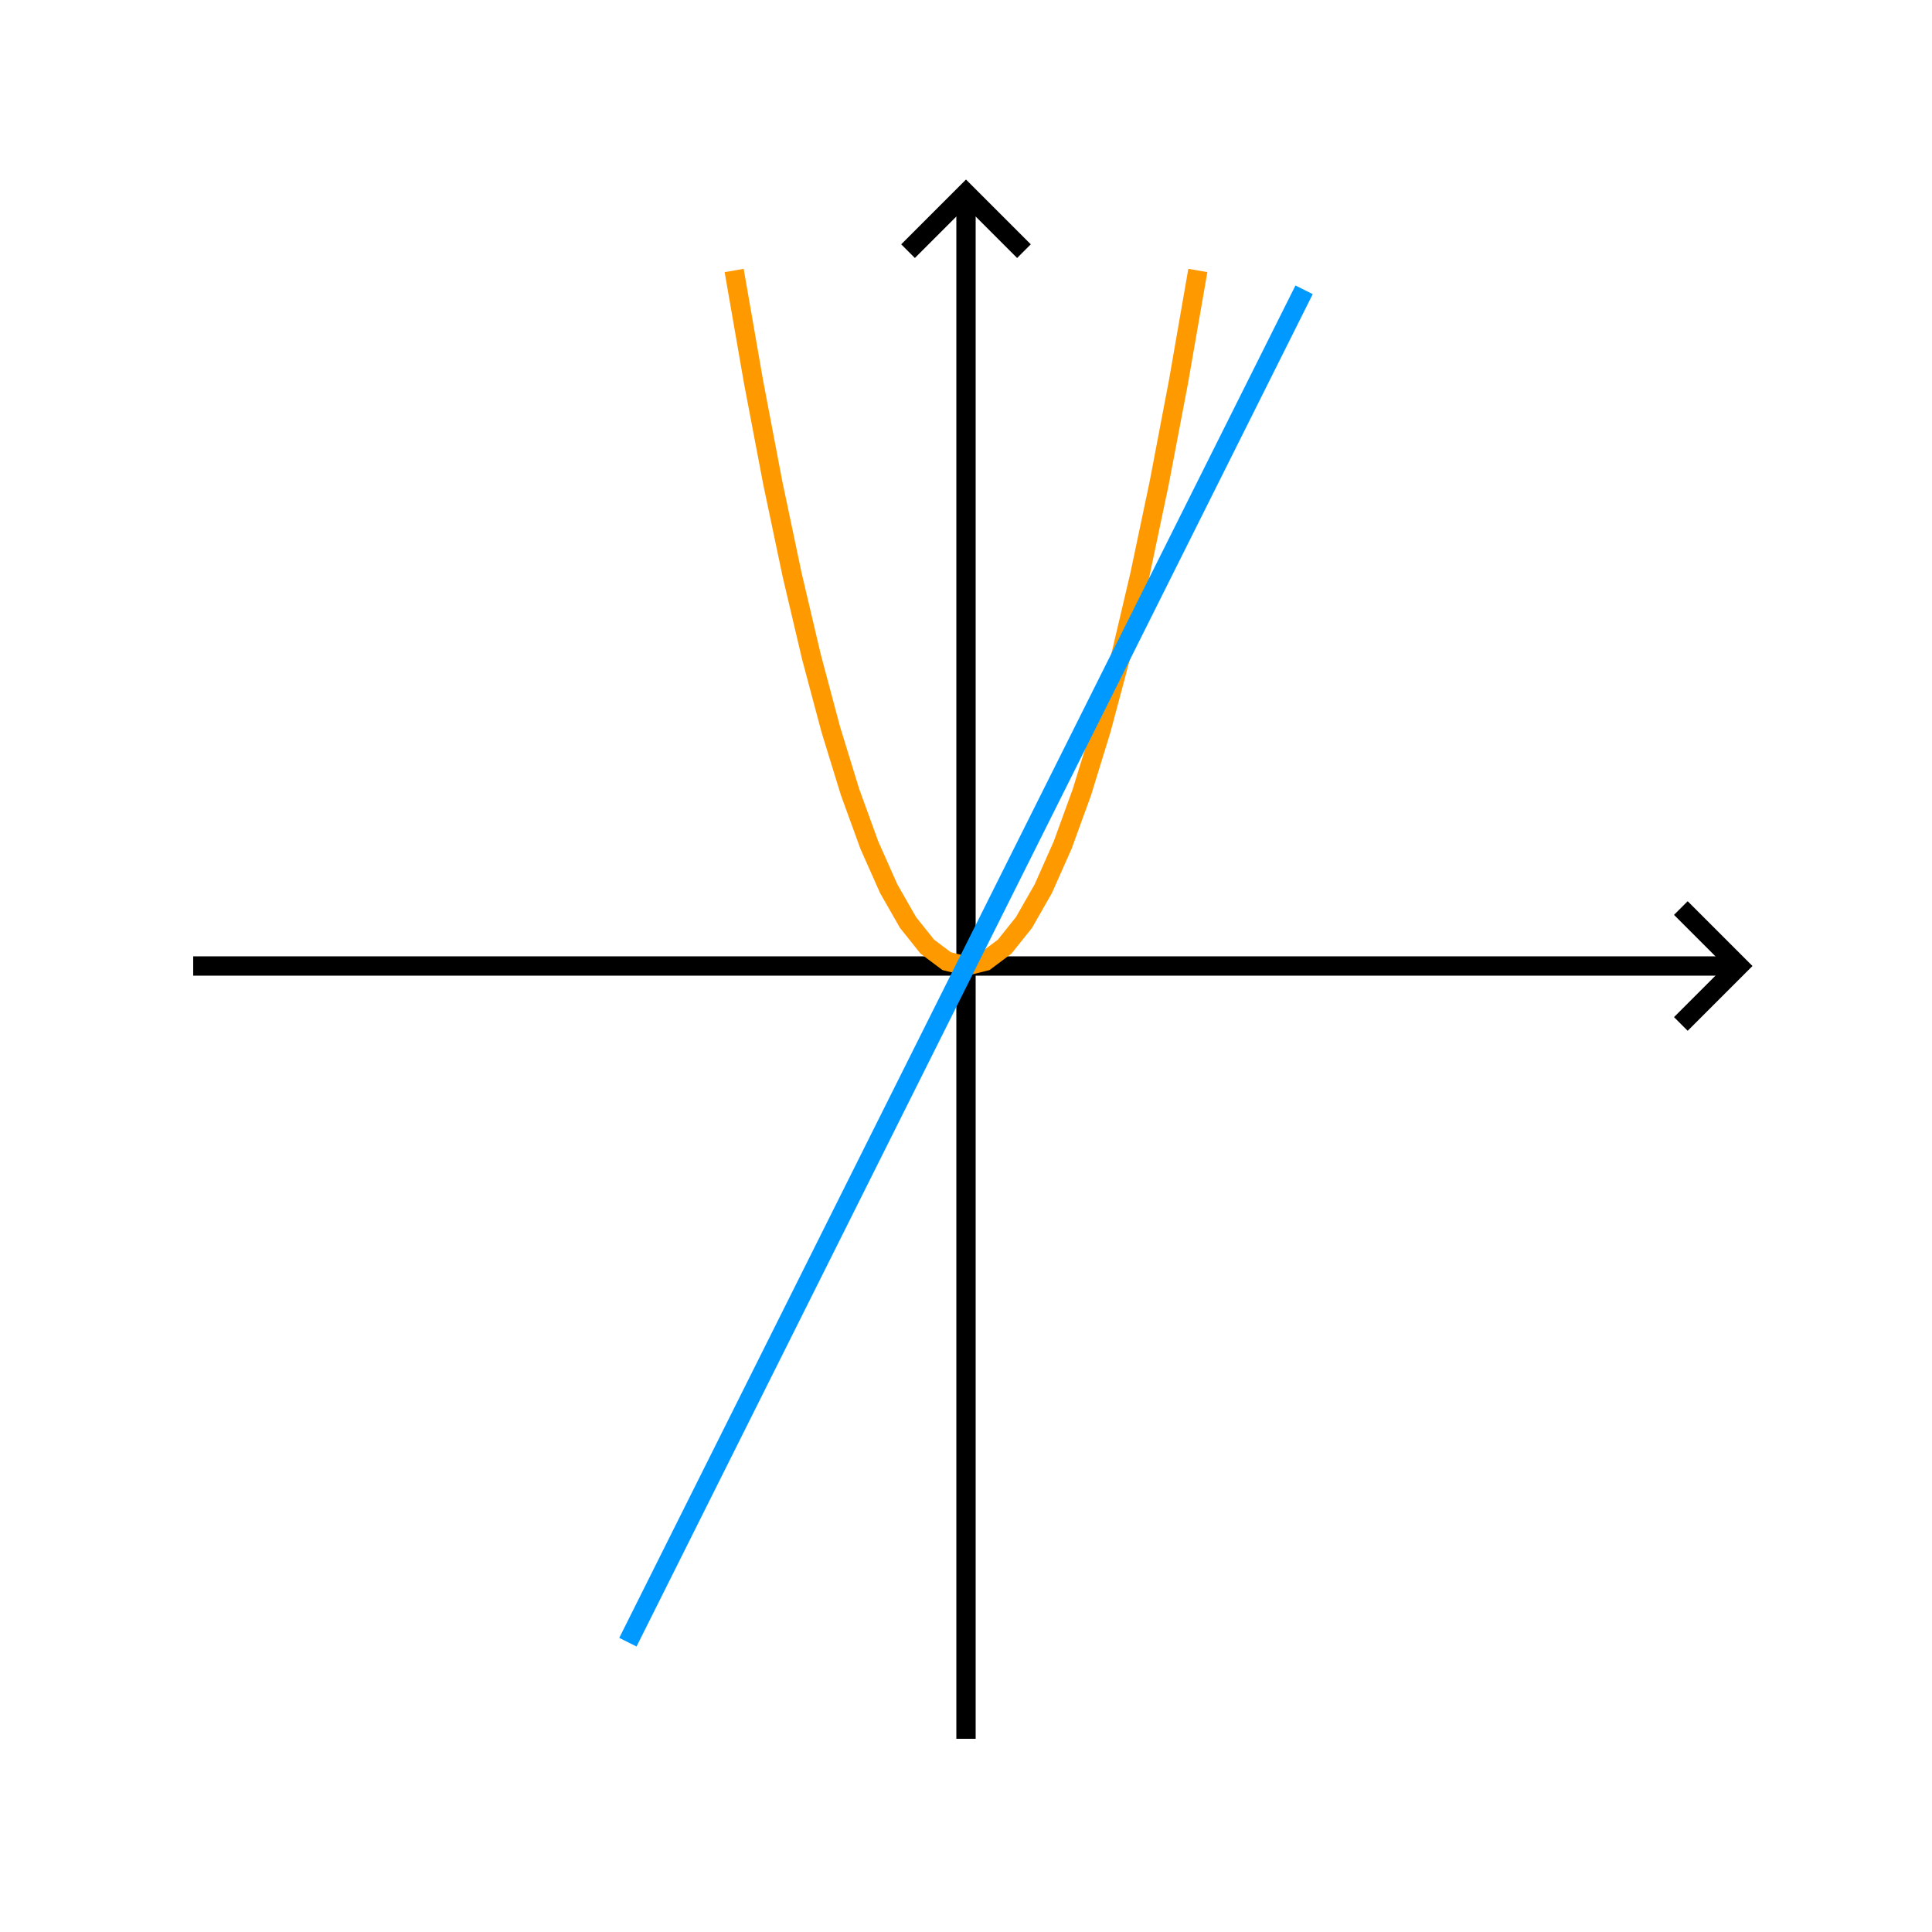
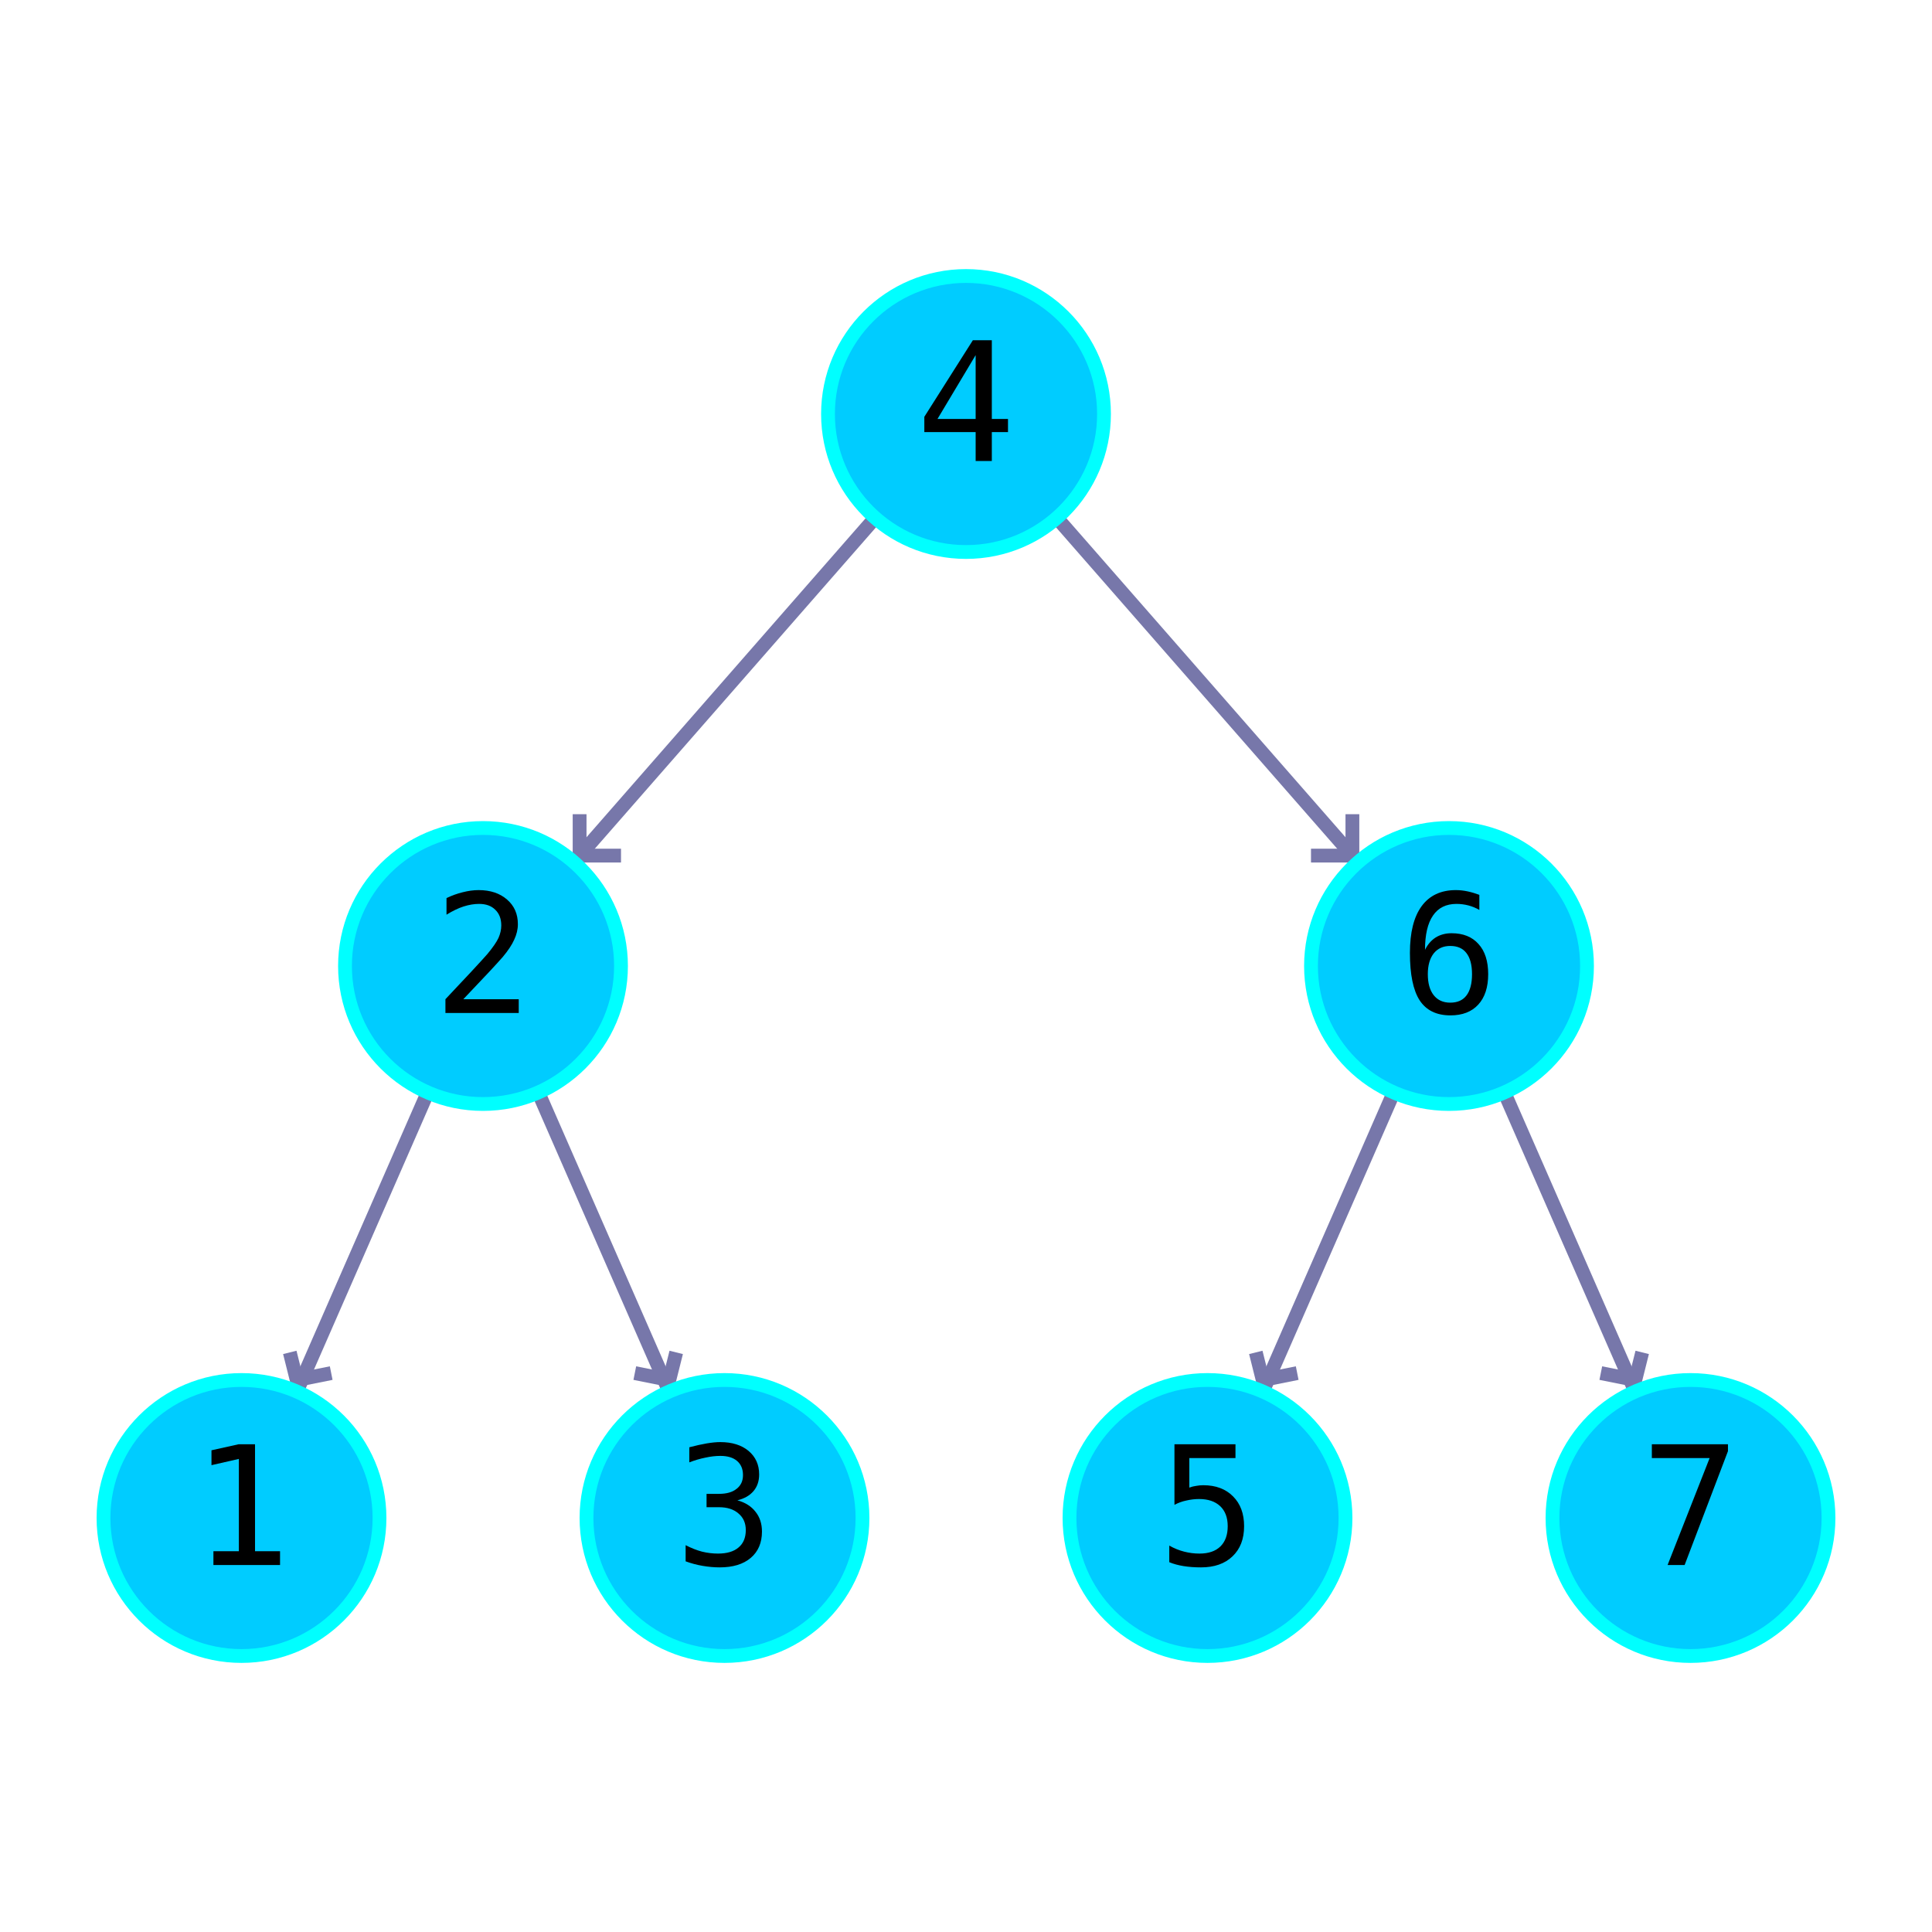
- <svg xmlns="http://www.w3.org/2000/svg" viewBox="0 0 100 100" shape-rendering="geometricPrecision" text-rendering="geometricPrecision">
-   <path d="M 50 10 L 50 90" stroke="#000000" />
-   <path d="M 10 50 L 90 50" stroke="#000000" />
-   <path d="M 87 47 L 90 50 L 87 53" stroke="#000000" fill="none" />
-   <path d="M 53 13 L 50 10 L 47 13" stroke="#000000" fill="none" />
-   <path d="M 38 14 L 39 19.75 L 40 25 L 41 29.75 L 42 34 L 43 37.75 L 44 41 L 45 43.75 L 46 46 L 47 47.75 L 48 49 L 49 49.75 L 50 50 L 51 49.75 L 52 49 L 53 47.75 L 54 46 L 55 43.75 L 56 41 L 57 37.75 L 58 34 L 59 29.75 L 60 25 L 61 19.75 L 62 14" stroke="#FF9900" fill="none" />
-   <path d="M 32.5 85 L 67.5 15" stroke="#0099FF" fill="none" />
+ <svg xmlns="http://www.w3.org/2000/svg" viewBox="0 0 140 140" shape-rendering="geometricPrecision" text-rendering="geometricPrecision">
+   <path d="M 70 30 L 35 70 L 17.5 110" stroke="#7777AA" fill="none" />
+   <path d="M 35 70 L 52.5 110" stroke="#7777AA" fill="none" />
+   <path d="M 105 70 L 87.5 110" stroke="#7777AA" fill="none" />
+   <path d="M 70 30 L 105 70 L 122.5 110" stroke="#7777AA" fill="none" />
+   <path d="M 42 59 L 42 62 L 45 62" stroke="#7777AA" fill="none" />
+   <path d="M 98 59 L 98 62 L 95 62" stroke="#7777AA" fill="none" />
+   <path d="M 21 98 L 21.5 100 L 24 99.5" stroke="#7777AA" fill="none" />
+   <path d="M 49 98 L 48.5 100 L 46 99.5" stroke="#7777AA" fill="none" />
+   <path d="M 91 98 L 91.5 100 L 94 99.5" stroke="#7777AA" fill="none" />
+   <path d="M 119 98 L 118.5 100 L 116 99.5" stroke="#7777AA" fill="none" />
+   <ellipse cx="70" cy="30" rx="10" ry="10" fill="#00CCFF" stroke="#00FFFF" stroke-width="1" />
+   <ellipse cx="35" cy="70" rx="10" ry="10" fill="#00CCFF" stroke="#00FFFF" stroke-width="1" />
+   <ellipse cx="105" cy="70" rx="10" ry="10" fill="#00CCFF" stroke="#00FFFF" stroke-width="1" />
+   <ellipse cx="17.5" cy="110" rx="10" ry="10" fill="#00CCFF" stroke="#00FFFF" stroke-width="1" />
+   <ellipse cx="52.5" cy="110" rx="10" ry="10" fill="#00CCFF" stroke="#00FFFF" stroke-width="1" />
+   <ellipse cx="87.5" cy="110" rx="10" ry="10" fill="#00CCFF" stroke="#00FFFF" stroke-width="1" />
+   <ellipse cx="122.5" cy="110" rx="10" ry="10" fill="#00CCFF" stroke="#00FFFF" stroke-width="1" />
+   <text x="70" y="30" dominant-baseline="middle" text-anchor="middle" font-family="Consolas">4</text>
+   <text x="35" y="70" dominant-baseline="middle" text-anchor="middle" font-family="Consolas">2</text>
+   <text x="105" y="70" dominant-baseline="middle" text-anchor="middle" font-family="Consolas">6</text>
+   <text x="17.5" y="110" dominant-baseline="middle" text-anchor="middle" font-family="Consolas">1</text>
+   <text x="52.5" y="110" dominant-baseline="middle" text-anchor="middle" font-family="Consolas">3</text>
+   <text x="87.5" y="110" dominant-baseline="middle" text-anchor="middle" font-family="Consolas">5</text>
+   <text x="122.5" y="110" dominant-baseline="middle" text-anchor="middle" font-family="Consolas">7</text>
</svg>
